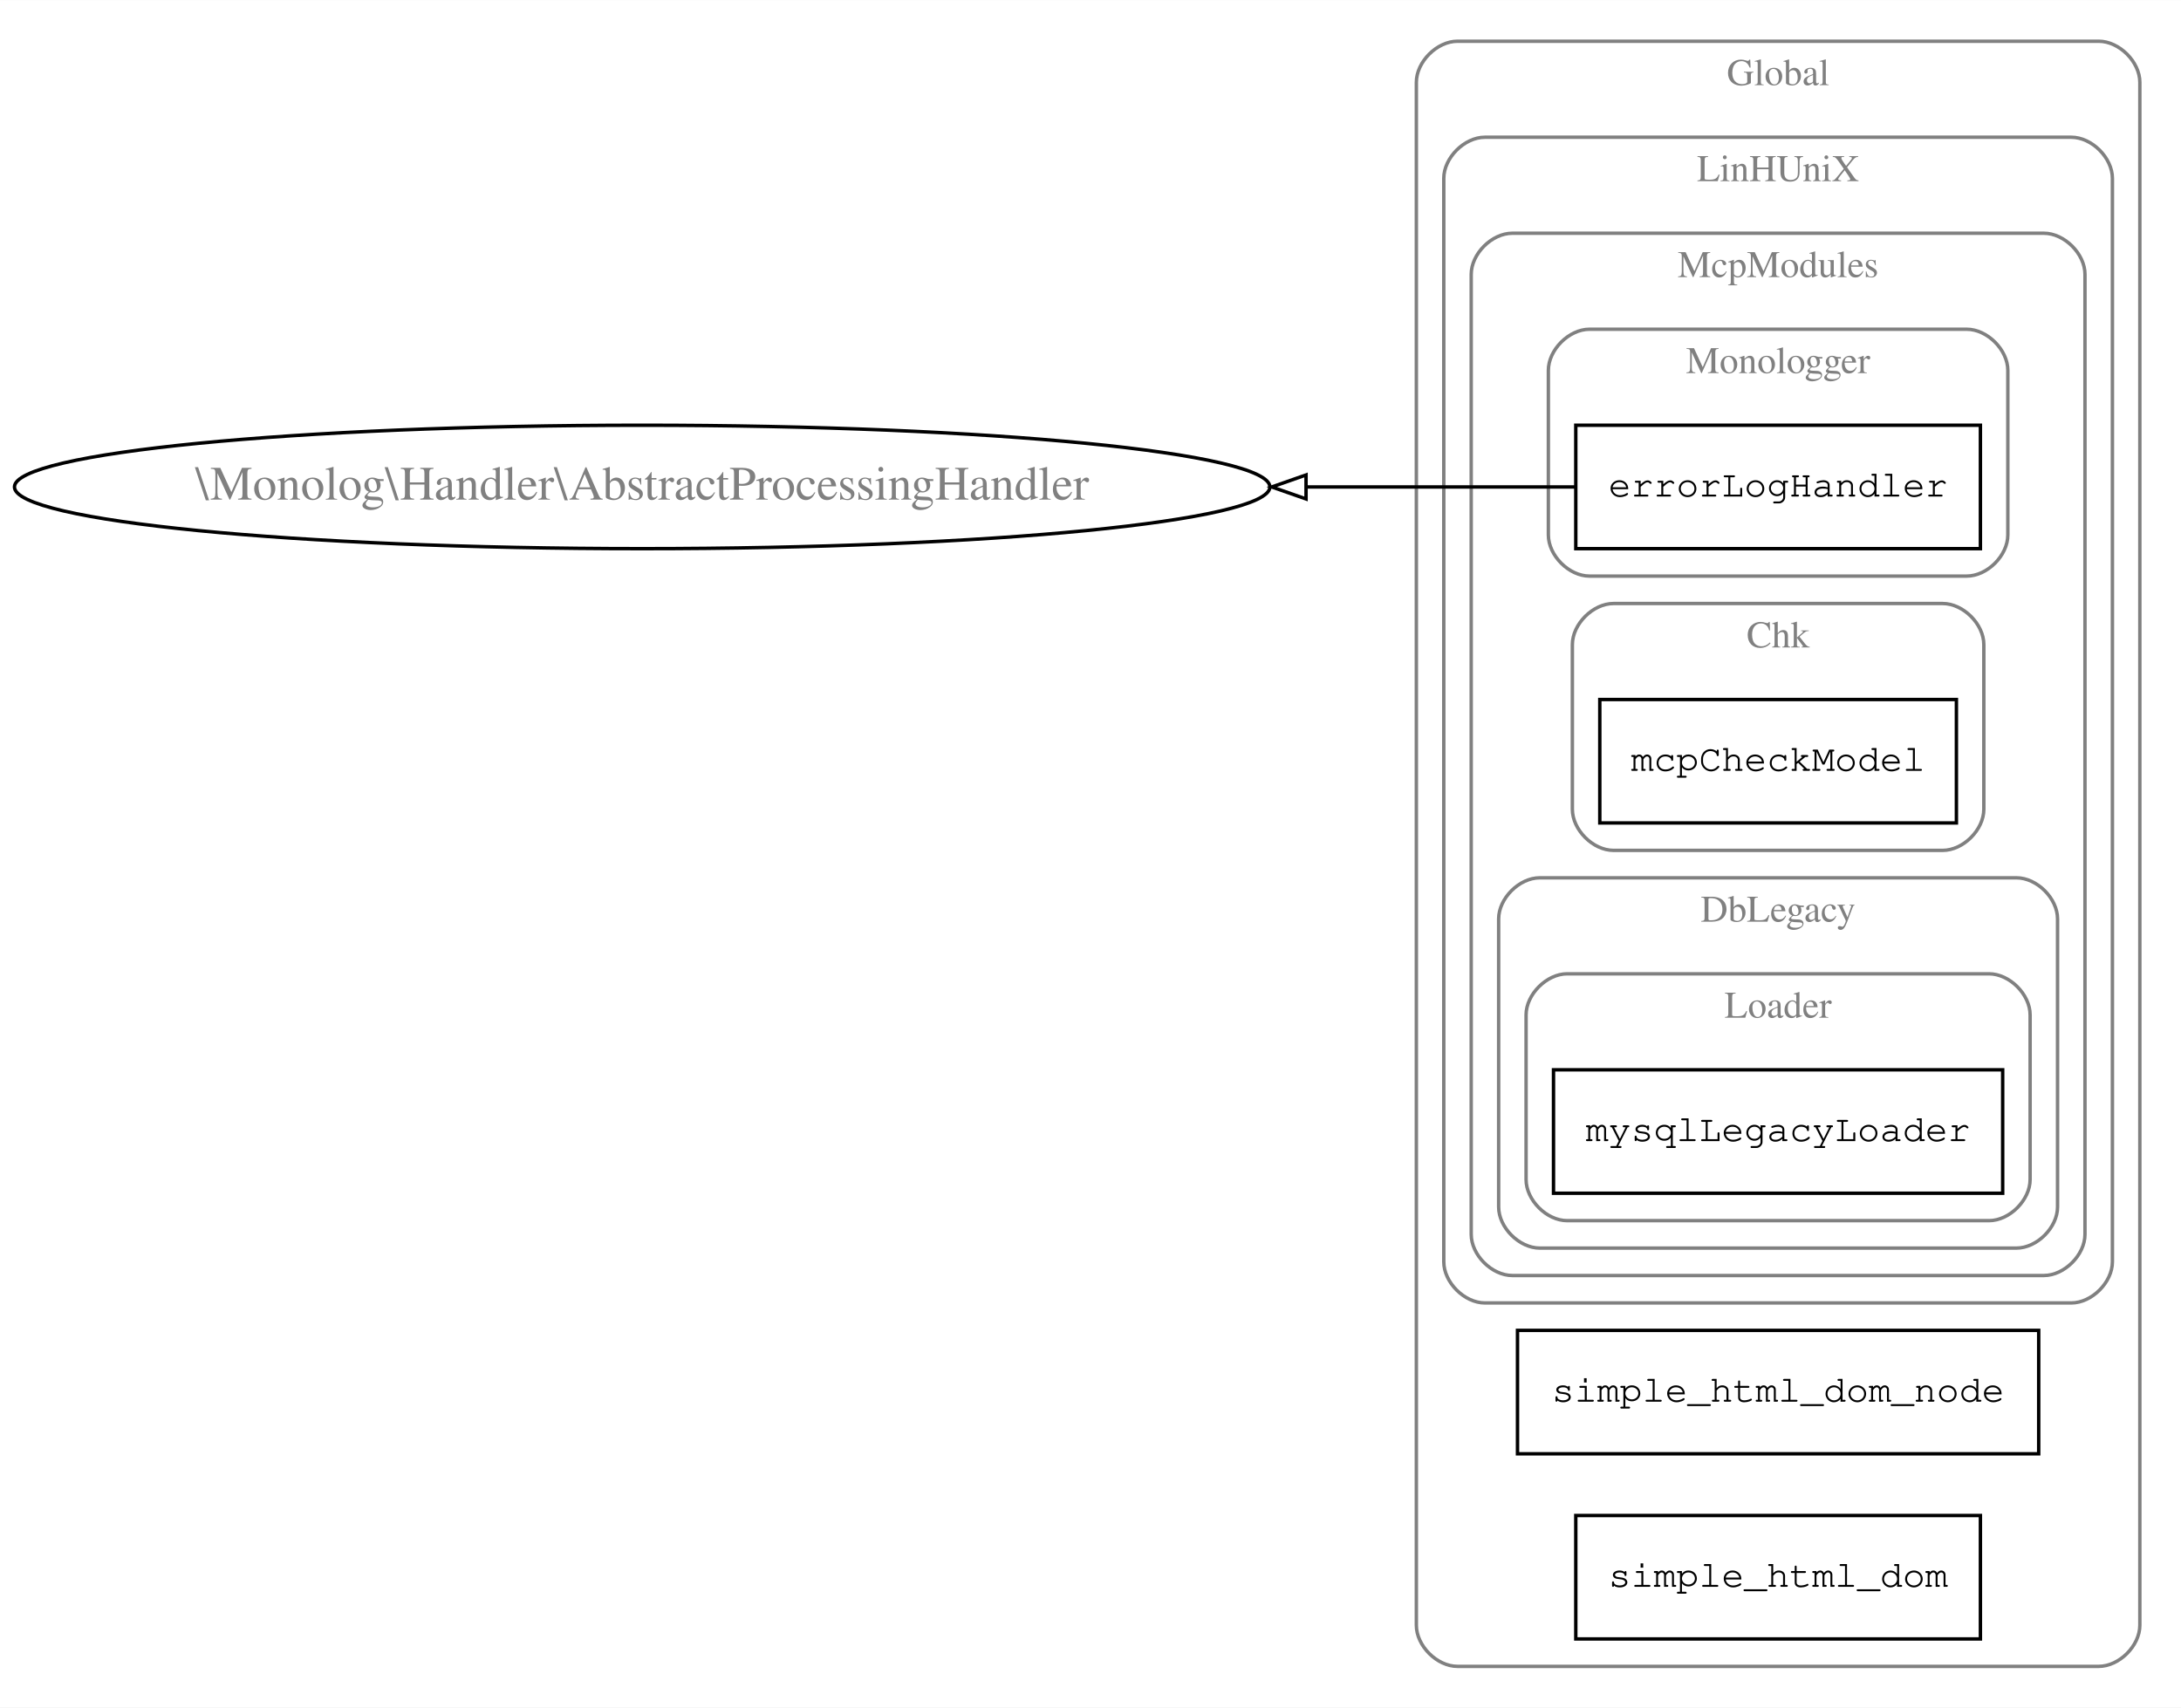
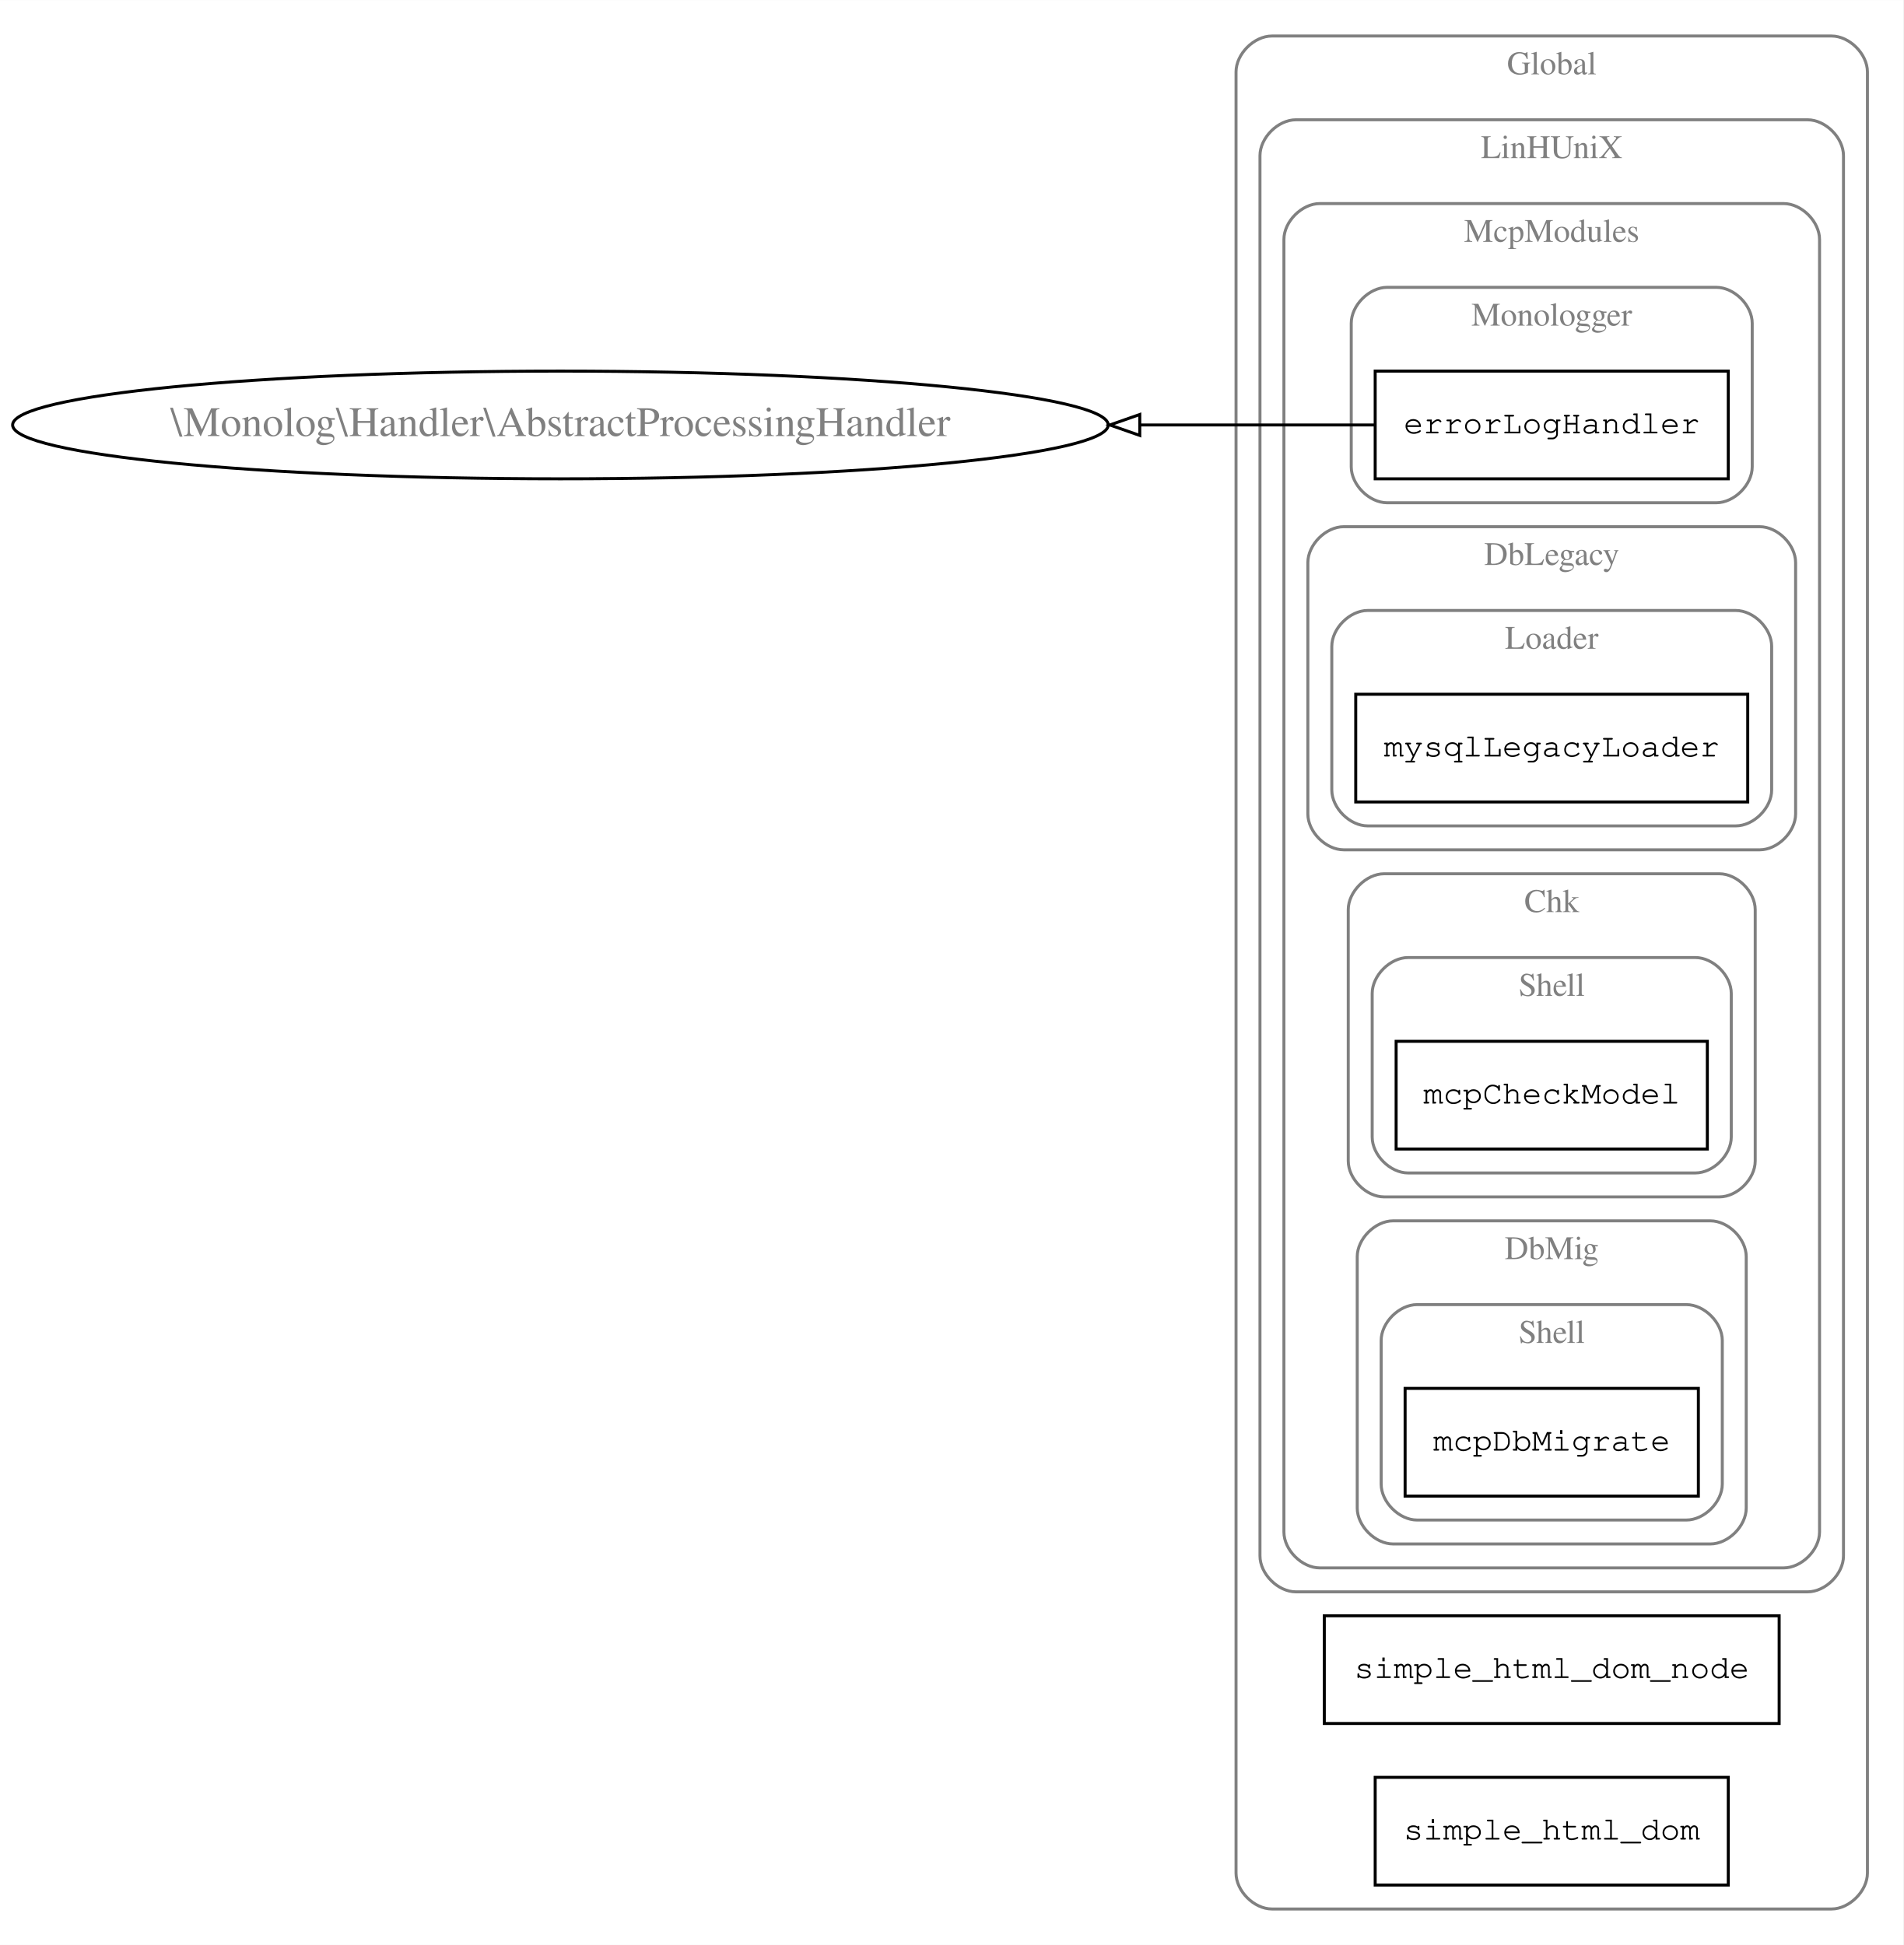
- <svg xmlns="http://www.w3.org/2000/svg" width="636pt" height="498pt" viewBox="0.00 0.00 636.07 498.00">
-   <g id="graph0" class="graph" transform="scale(1 1) rotate(0) translate(4 494)">
-     <polygon fill="white" stroke="none" points="-4,4 -4,-494 632.067,-494 632.067,4 -4,4" />
+ <svg xmlns="http://www.w3.org/2000/svg" width="636pt" height="650pt" viewBox="0.00 0.00 636.07 650.00">
+   <g id="graph0" class="graph" transform="scale(1 1) rotate(0) translate(4 646)">
+     <polygon fill="white" stroke="none" points="-4,4 -4,-646 632.067,-646 632.067,4 -4,4" />
    <g id="clust1" class="cluster">
-       <path fill="none" stroke="gray" d="M421.067,-8C421.067,-8 608.067,-8 608.067,-8 614.067,-8 620.067,-14 620.067,-20 620.067,-20 620.067,-470 620.067,-470 620.067,-476 614.067,-482 608.067,-482 608.067,-482 421.067,-482 421.067,-482 415.067,-482 409.067,-476 409.067,-470 409.067,-470 409.067,-20 409.067,-20 409.067,-14 415.067,-8 421.067,-8" />
-       <text text-anchor="middle" x="514.567" y="-469.2" font-family="Times,serif" font-size="11.00" fill="gray">Global</text>
+       <path fill="none" stroke="gray" d="M421.067,-8C421.067,-8 608.067,-8 608.067,-8 614.067,-8 620.067,-14 620.067,-20 620.067,-20 620.067,-622 620.067,-622 620.067,-628 614.067,-634 608.067,-634 608.067,-634 421.067,-634 421.067,-634 415.067,-634 409.067,-628 409.067,-622 409.067,-622 409.067,-20 409.067,-20 409.067,-14 415.067,-8 421.067,-8" />
+       <text text-anchor="middle" x="514.567" y="-621.2" font-family="Times,serif" font-size="11.00" fill="gray">Global</text>
    </g>
    <g id="clust2" class="cluster">
-       <path fill="none" stroke="gray" d="M429.067,-114C429.067,-114 600.067,-114 600.067,-114 606.067,-114 612.067,-120 612.067,-126 612.067,-126 612.067,-442 612.067,-442 612.067,-448 606.067,-454 600.067,-454 600.067,-454 429.067,-454 429.067,-454 423.067,-454 417.067,-448 417.067,-442 417.067,-442 417.067,-126 417.067,-126 417.067,-120 423.067,-114 429.067,-114" />
-       <text text-anchor="middle" x="514.567" y="-441.2" font-family="Times,serif" font-size="11.00" fill="gray">LinHUniX</text>
+       <path fill="none" stroke="gray" d="M429.067,-114C429.067,-114 600.067,-114 600.067,-114 606.067,-114 612.067,-120 612.067,-126 612.067,-126 612.067,-594 612.067,-594 612.067,-600 606.067,-606 600.067,-606 600.067,-606 429.067,-606 429.067,-606 423.067,-606 417.067,-600 417.067,-594 417.067,-594 417.067,-126 417.067,-126 417.067,-120 423.067,-114 429.067,-114" />
+       <text text-anchor="middle" x="514.567" y="-593.2" font-family="Times,serif" font-size="11.00" fill="gray">LinHUniX</text>
    </g>
    <g id="clust3" class="cluster">
-       <path fill="none" stroke="gray" d="M437.067,-122C437.067,-122 592.067,-122 592.067,-122 598.067,-122 604.067,-128 604.067,-134 604.067,-134 604.067,-414 604.067,-414 604.067,-420 598.067,-426 592.067,-426 592.067,-426 437.067,-426 437.067,-426 431.067,-426 425.067,-420 425.067,-414 425.067,-414 425.067,-134 425.067,-134 425.067,-128 431.067,-122 437.067,-122" />
-       <text text-anchor="middle" x="514.567" y="-413.2" font-family="Times,serif" font-size="11.00" fill="gray">McpModules</text>
+       <path fill="none" stroke="gray" d="M437.067,-122C437.067,-122 592.067,-122 592.067,-122 598.067,-122 604.067,-128 604.067,-134 604.067,-134 604.067,-566 604.067,-566 604.067,-572 598.067,-578 592.067,-578 592.067,-578 437.067,-578 437.067,-578 431.067,-578 425.067,-572 425.067,-566 425.067,-566 425.067,-134 425.067,-134 425.067,-128 431.067,-122 437.067,-122" />
+       <text text-anchor="middle" x="514.567" y="-565.2" font-family="Times,serif" font-size="11.00" fill="gray">McpModules</text>
    </g>
    <g id="clust4" class="cluster">
-       <path fill="none" stroke="gray" d="M459.567,-326C459.567,-326 569.567,-326 569.567,-326 575.567,-326 581.567,-332 581.567,-338 581.567,-338 581.567,-386 581.567,-386 581.567,-392 575.567,-398 569.567,-398 569.567,-398 459.567,-398 459.567,-398 453.567,-398 447.567,-392 447.567,-386 447.567,-386 447.567,-338 447.567,-338 447.567,-332 453.567,-326 459.567,-326" />
-       <text text-anchor="middle" x="514.567" y="-385.2" font-family="Times,serif" font-size="11.00" fill="gray">Monologger</text>
+       <path fill="none" stroke="gray" d="M459.567,-478C459.567,-478 569.567,-478 569.567,-478 575.567,-478 581.567,-484 581.567,-490 581.567,-490 581.567,-538 581.567,-538 581.567,-544 575.567,-550 569.567,-550 569.567,-550 459.567,-550 459.567,-550 453.567,-550 447.567,-544 447.567,-538 447.567,-538 447.567,-490 447.567,-490 447.567,-484 453.567,-478 459.567,-478" />
+       <text text-anchor="middle" x="514.567" y="-537.2" font-family="Times,serif" font-size="11.00" fill="gray">Monologger</text>
    </g>
    <g id="clust5" class="cluster">
-       <path fill="none" stroke="gray" d="M466.567,-246C466.567,-246 562.567,-246 562.567,-246 568.567,-246 574.567,-252 574.567,-258 574.567,-258 574.567,-306 574.567,-306 574.567,-312 568.567,-318 562.567,-318 562.567,-318 466.567,-318 466.567,-318 460.567,-318 454.567,-312 454.567,-306 454.567,-306 454.567,-258 454.567,-258 454.567,-252 460.567,-246 466.567,-246" />
-       <text text-anchor="middle" x="514.567" y="-305.2" font-family="Times,serif" font-size="11.00" fill="gray">Chk</text>
+       <path fill="none" stroke="gray" d="M445.067,-362C445.067,-362 584.067,-362 584.067,-362 590.067,-362 596.067,-368 596.067,-374 596.067,-374 596.067,-458 596.067,-458 596.067,-464 590.067,-470 584.067,-470 584.067,-470 445.067,-470 445.067,-470 439.067,-470 433.067,-464 433.067,-458 433.067,-458 433.067,-374 433.067,-374 433.067,-368 439.067,-362 445.067,-362" />
+       <text text-anchor="middle" x="514.567" y="-457.2" font-family="Times,serif" font-size="11.00" fill="gray">DbLegacy</text>
    </g>
    <g id="clust6" class="cluster">
-       <path fill="none" stroke="gray" d="M445.067,-130C445.067,-130 584.067,-130 584.067,-130 590.067,-130 596.067,-136 596.067,-142 596.067,-142 596.067,-226 596.067,-226 596.067,-232 590.067,-238 584.067,-238 584.067,-238 445.067,-238 445.067,-238 439.067,-238 433.067,-232 433.067,-226 433.067,-226 433.067,-142 433.067,-142 433.067,-136 439.067,-130 445.067,-130" />
-       <text text-anchor="middle" x="514.567" y="-225.2" font-family="Times,serif" font-size="11.00" fill="gray">DbLegacy</text>
+       <path fill="none" stroke="gray" d="M453.067,-370C453.067,-370 576.067,-370 576.067,-370 582.067,-370 588.067,-376 588.067,-382 588.067,-382 588.067,-430 588.067,-430 588.067,-436 582.067,-442 576.067,-442 576.067,-442 453.067,-442 453.067,-442 447.067,-442 441.067,-436 441.067,-430 441.067,-430 441.067,-382 441.067,-382 441.067,-376 447.067,-370 453.067,-370" />
+       <text text-anchor="middle" x="514.567" y="-429.2" font-family="Times,serif" font-size="11.00" fill="gray">Loader</text>
    </g>
    <g id="clust7" class="cluster">
-       <path fill="none" stroke="gray" d="M453.067,-138C453.067,-138 576.067,-138 576.067,-138 582.067,-138 588.067,-144 588.067,-150 588.067,-150 588.067,-198 588.067,-198 588.067,-204 582.067,-210 576.067,-210 576.067,-210 453.067,-210 453.067,-210 447.067,-210 441.067,-204 441.067,-198 441.067,-198 441.067,-150 441.067,-150 441.067,-144 447.067,-138 453.067,-138" />
-       <text text-anchor="middle" x="514.567" y="-197.2" font-family="Times,serif" font-size="11.00" fill="gray">Loader</text>
+       <path fill="none" stroke="gray" d="M458.567,-246C458.567,-246 570.567,-246 570.567,-246 576.567,-246 582.567,-252 582.567,-258 582.567,-258 582.567,-342 582.567,-342 582.567,-348 576.567,-354 570.567,-354 570.567,-354 458.567,-354 458.567,-354 452.567,-354 446.567,-348 446.567,-342 446.567,-342 446.567,-258 446.567,-258 446.567,-252 452.567,-246 458.567,-246" />
+       <text text-anchor="middle" x="514.567" y="-341.2" font-family="Times,serif" font-size="11.00" fill="gray">Chk</text>
+     </g>
+     <g id="clust8" class="cluster">
+       <path fill="none" stroke="gray" d="M466.567,-254C466.567,-254 562.567,-254 562.567,-254 568.567,-254 574.567,-260 574.567,-266 574.567,-266 574.567,-314 574.567,-314 574.567,-320 568.567,-326 562.567,-326 562.567,-326 466.567,-326 466.567,-326 460.567,-326 454.567,-320 454.567,-314 454.567,-314 454.567,-266 454.567,-266 454.567,-260 460.567,-254 466.567,-254" />
+       <text text-anchor="middle" x="514.567" y="-313.2" font-family="Times,serif" font-size="11.00" fill="gray">Shell</text>
+     </g>
+     <g id="clust9" class="cluster">
+       <path fill="none" stroke="gray" d="M461.567,-130C461.567,-130 567.567,-130 567.567,-130 573.567,-130 579.567,-136 579.567,-142 579.567,-142 579.567,-226 579.567,-226 579.567,-232 573.567,-238 567.567,-238 567.567,-238 461.567,-238 461.567,-238 455.567,-238 449.567,-232 449.567,-226 449.567,-226 449.567,-142 449.567,-142 449.567,-136 455.567,-130 461.567,-130" />
+       <text text-anchor="middle" x="514.567" y="-225.2" font-family="Times,serif" font-size="11.00" fill="gray">DbMig</text>
+     </g>
+     <g id="clust10" class="cluster">
+       <path fill="none" stroke="gray" d="M469.567,-138C469.567,-138 559.567,-138 559.567,-138 565.567,-138 571.567,-144 571.567,-150 571.567,-150 571.567,-198 571.567,-198 571.567,-204 565.567,-210 559.567,-210 559.567,-210 469.567,-210 469.567,-210 463.567,-210 457.567,-204 457.567,-198 457.567,-198 457.567,-150 457.567,-150 457.567,-144 463.567,-138 469.567,-138" />
+       <text text-anchor="middle" x="514.567" y="-197.2" font-family="Times,serif" font-size="11.00" fill="gray">Shell</text>
    </g>
    <g id="node1" class="node">
-       <polygon fill="none" stroke="black" points="573.567,-370 455.567,-370 455.567,-334 573.567,-334 573.567,-370" />
-       <text text-anchor="middle" x="514.567" y="-349.2" font-family="Courier,monospace" font-size="11.00">errorLogHandler</text>
+       <polygon fill="none" stroke="black" points="573.567,-522 455.567,-522 455.567,-486 573.567,-486 573.567,-522" />
+       <text text-anchor="middle" x="514.567" y="-501.2" font-family="Courier,monospace" font-size="11.00">errorLogHandler</text>
    </g>
-     <g id="node6" class="node">
-       <ellipse fill="none" stroke="black" cx="183.284" cy="-352" rx="183.068" ry="18" />
-       <text text-anchor="middle" x="183.284" y="-348.3" font-family="Times,serif" font-size="14.00" fill="gray">\Monolog\Handler\AbstractProcessingHandler</text>
+     <g id="node7" class="node">
+       <ellipse fill="none" stroke="black" cx="183.284" cy="-504" rx="183.068" ry="18" />
+       <text text-anchor="middle" x="183.284" y="-500.3" font-family="Times,serif" font-size="14.00" fill="gray">\Monolog\Handler\AbstractProcessingHandler</text>
    </g>
    <g id="edge1" class="edge">
-       <path fill="none" stroke="black" d="M455.456,-352C432.83,-352 405.499,-352 377.012,-352" />
-       <polygon fill="none" stroke="black" points="376.893,-348.5 366.893,-352 376.893,-355.5 376.893,-348.5" />
+       <path fill="none" stroke="black" d="M455.456,-504C432.83,-504 405.499,-504 377.012,-504" />
+       <polygon fill="none" stroke="black" points="376.893,-500.5 366.893,-504 376.893,-507.5 376.893,-500.5" />
    </g>
    <g id="node2" class="node">
-       <polygon fill="none" stroke="black" points="566.567,-290 462.567,-290 462.567,-254 566.567,-254 566.567,-290" />
-       <text text-anchor="middle" x="514.567" y="-269.2" font-family="Courier,monospace" font-size="11.00">mcpCheckModel</text>
+       <polygon fill="none" stroke="black" points="580.067,-414 449.067,-414 449.067,-378 580.067,-378 580.067,-414" />
+       <text text-anchor="middle" x="514.567" y="-393.2" font-family="Courier,monospace" font-size="11.00">mysqlLegacyLoader</text>
    </g>
    <g id="node3" class="node">
-       <polygon fill="none" stroke="black" points="580.067,-182 449.067,-182 449.067,-146 580.067,-146 580.067,-182" />
-       <text text-anchor="middle" x="514.567" y="-161.2" font-family="Courier,monospace" font-size="11.00">mysqlLegacyLoader</text>
+       <polygon fill="none" stroke="black" points="566.567,-298 462.567,-298 462.567,-262 566.567,-262 566.567,-298" />
+       <text text-anchor="middle" x="514.567" y="-277.2" font-family="Courier,monospace" font-size="11.00">mcpCheckModel</text>
    </g>
    <g id="node4" class="node">
+       <polygon fill="none" stroke="black" points="563.567,-182 465.567,-182 465.567,-146 563.567,-146 563.567,-182" />
+       <text text-anchor="middle" x="514.567" y="-161.2" font-family="Courier,monospace" font-size="11.00">mcpDbMigrate</text>
+     </g>
+     <g id="node5" class="node">
      <polygon fill="none" stroke="black" points="590.567,-106 438.567,-106 438.567,-70 590.567,-70 590.567,-106" />
      <text text-anchor="middle" x="514.567" y="-85.2" font-family="Courier,monospace" font-size="11.00">simple_html_dom_node</text>
    </g>
-     <g id="node5" class="node">
+     <g id="node6" class="node">
      <polygon fill="none" stroke="black" points="573.567,-52 455.567,-52 455.567,-16 573.567,-16 573.567,-52" />
      <text text-anchor="middle" x="514.567" y="-31.2" font-family="Courier,monospace" font-size="11.00">simple_html_dom</text>
    </g>
  </g>
</svg>
